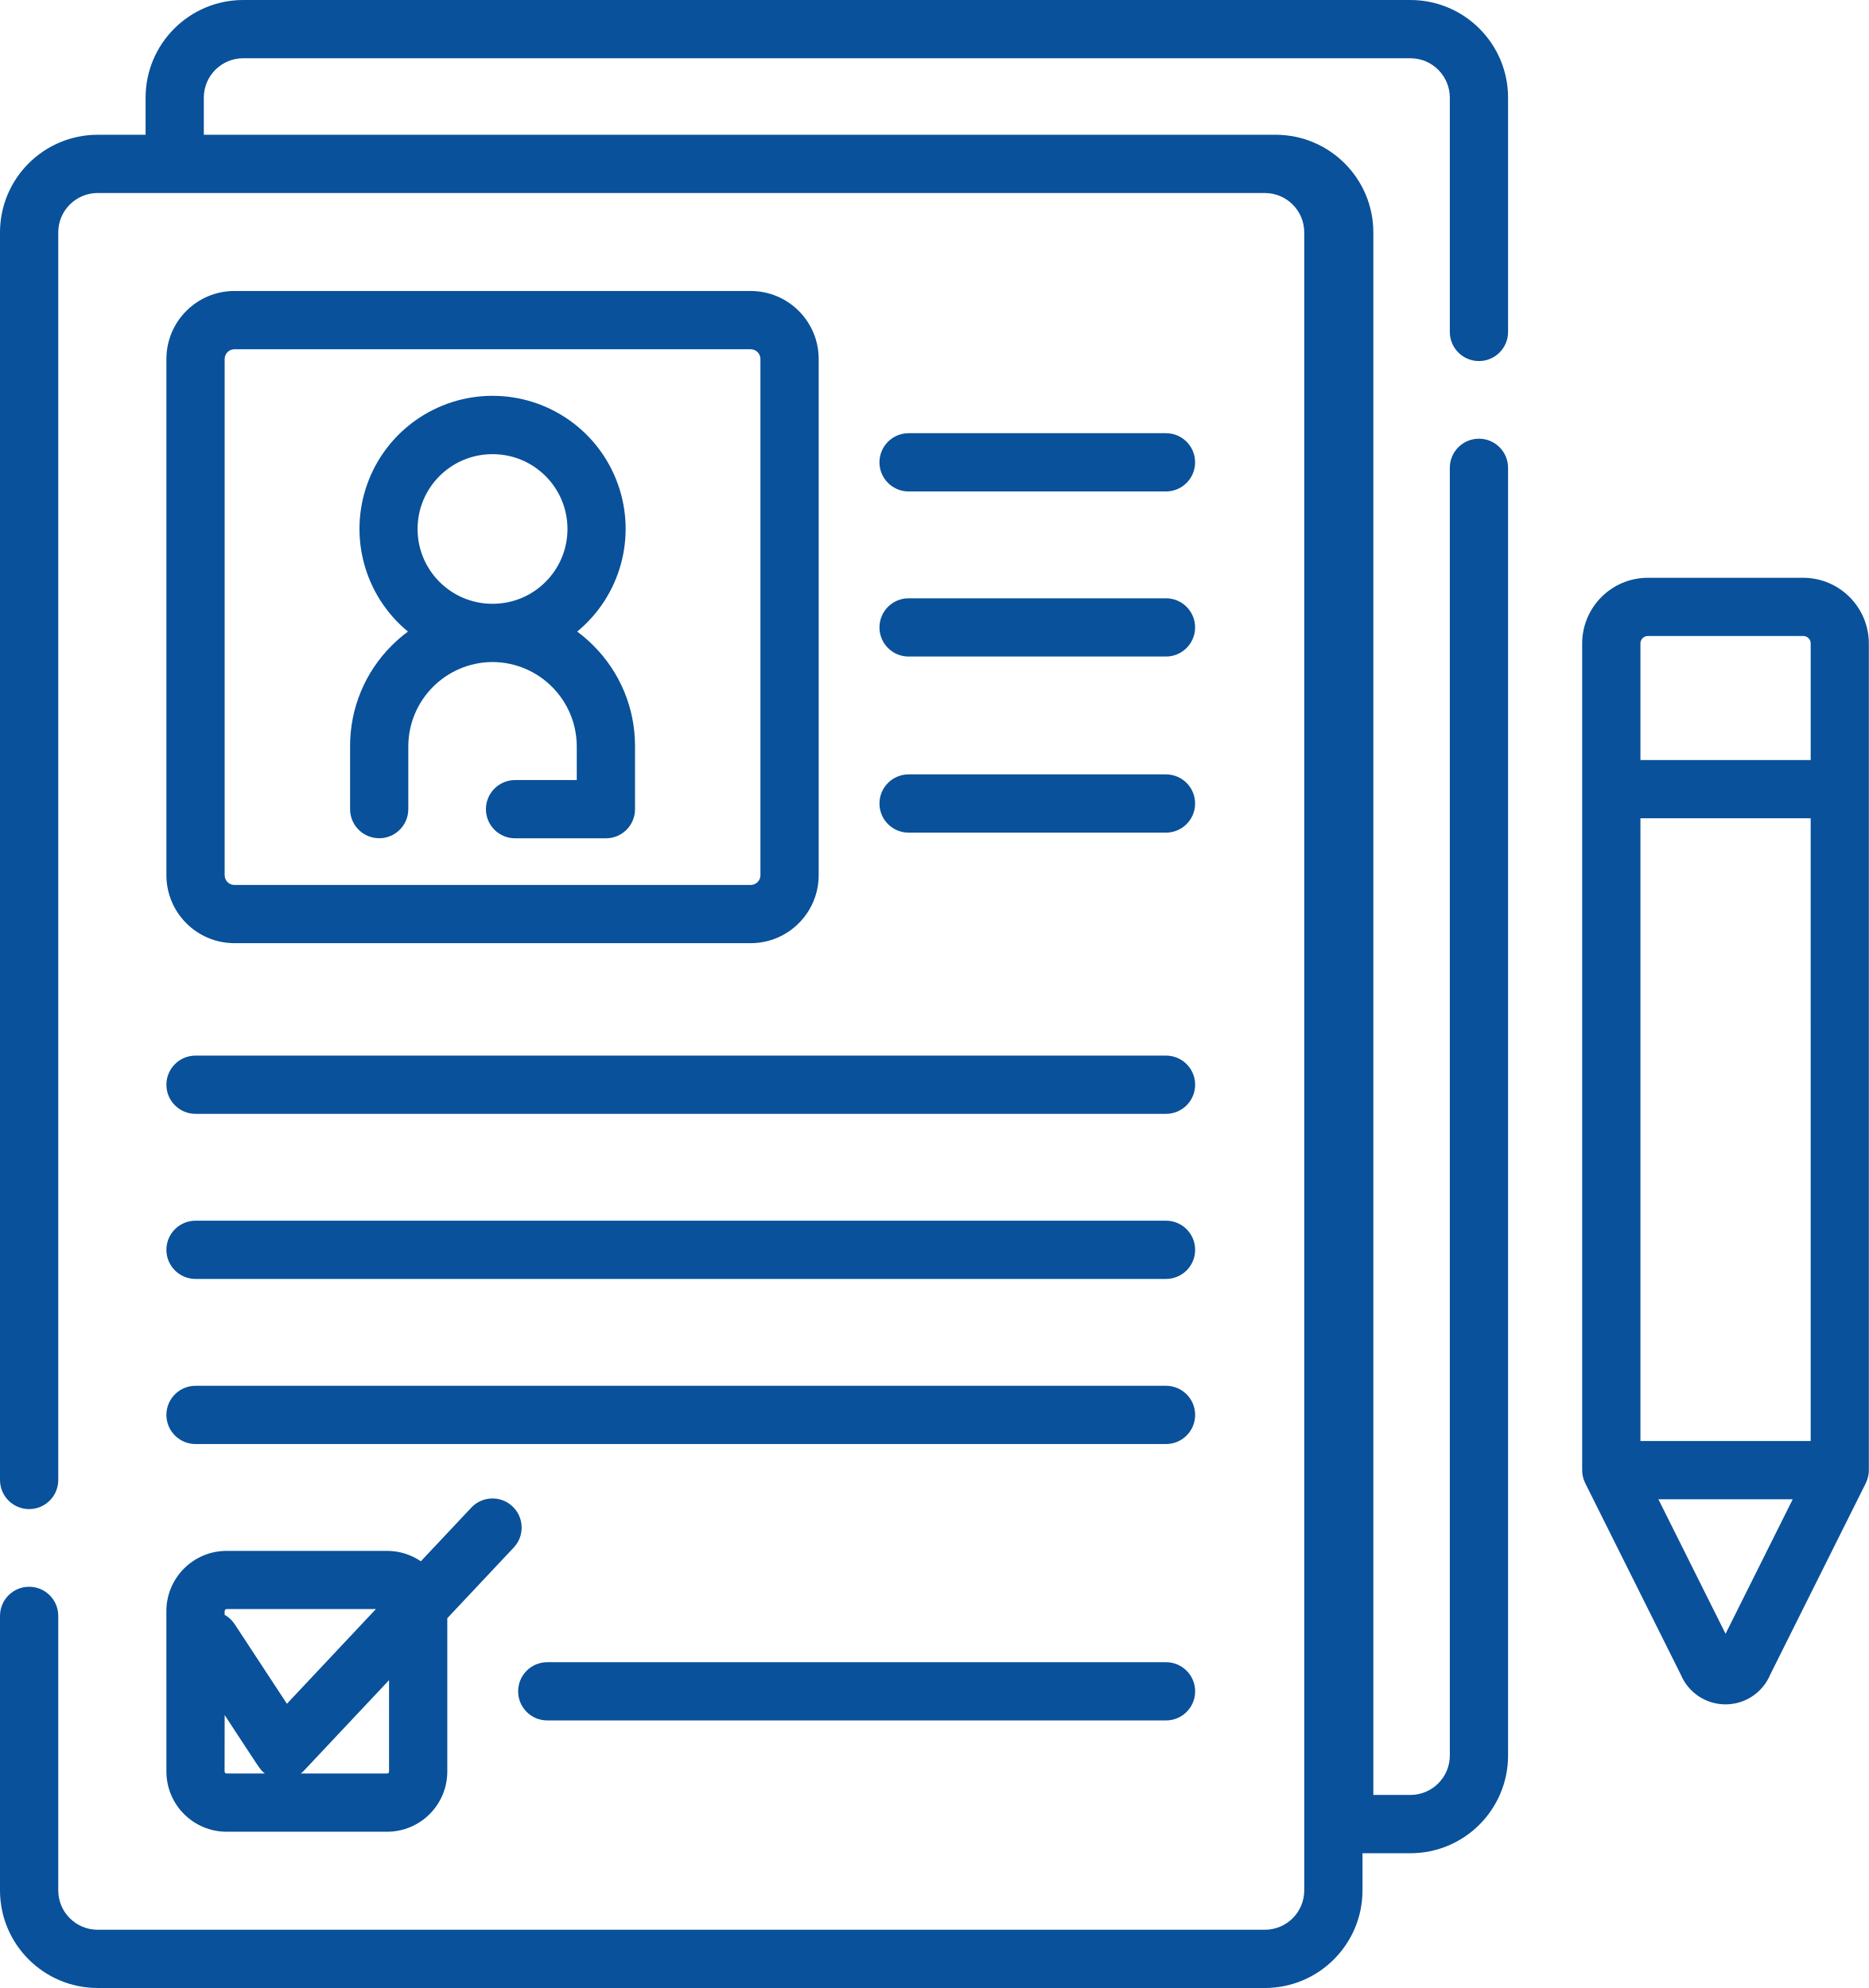
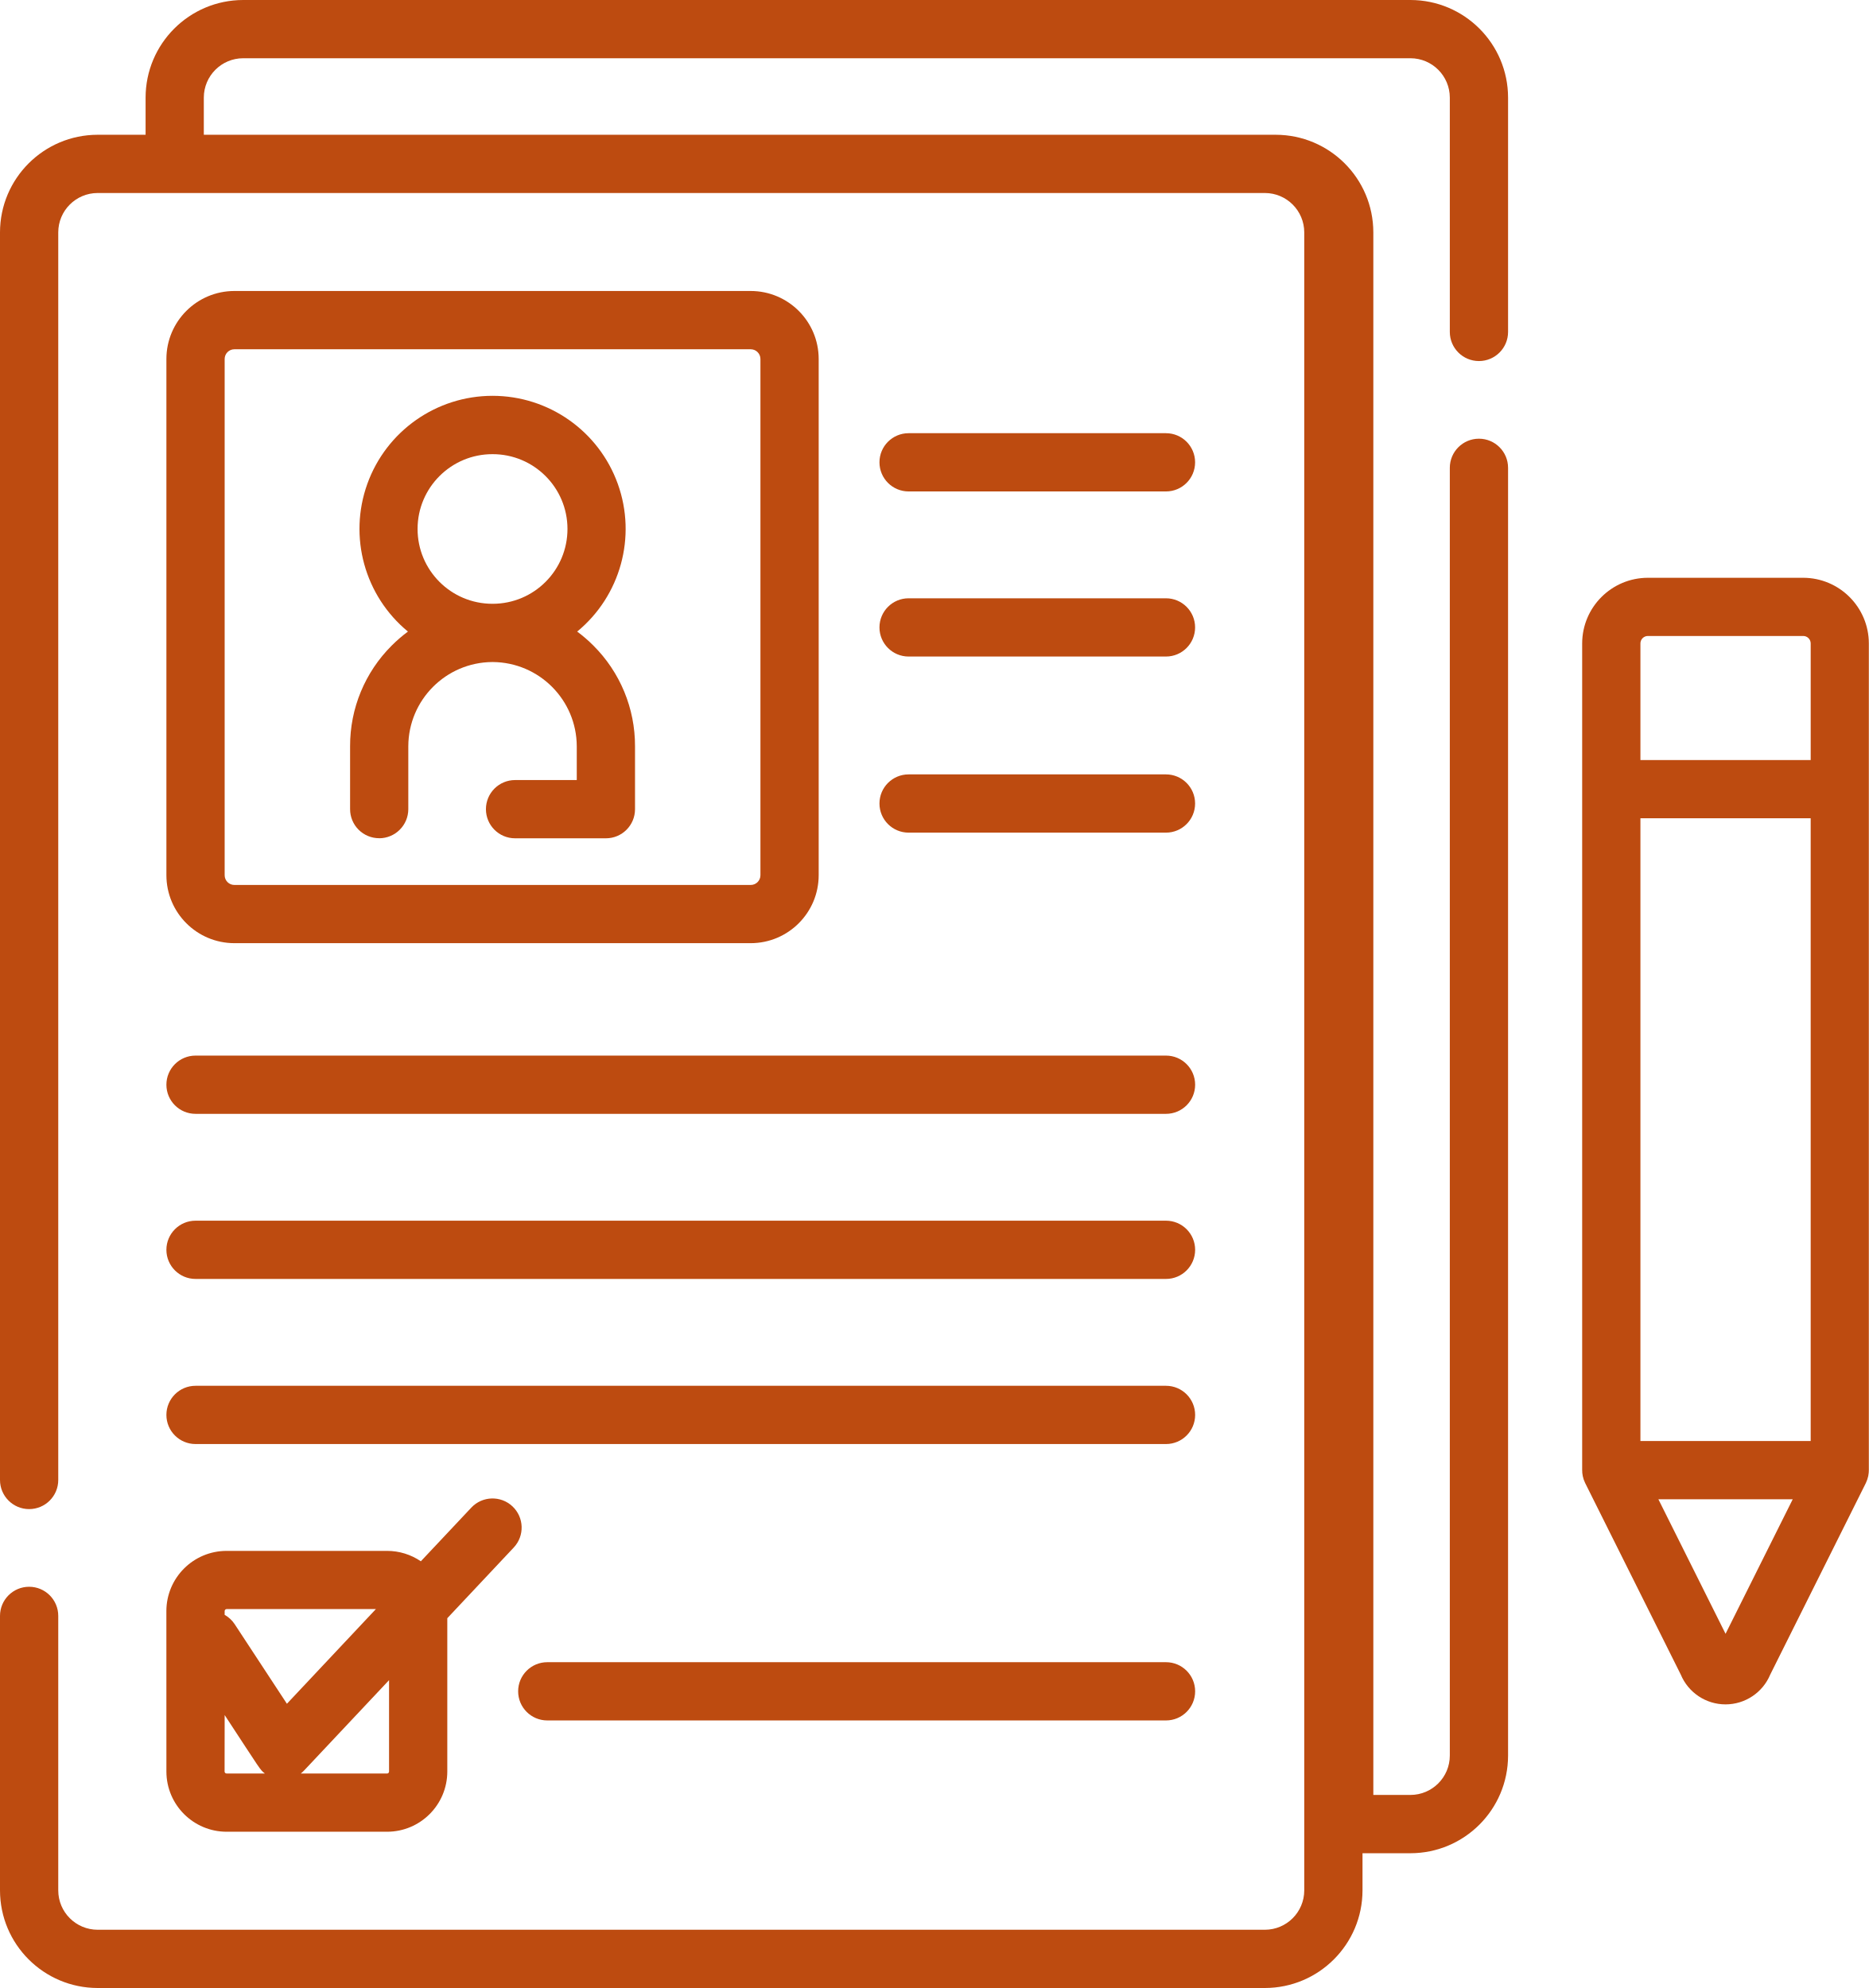
<svg xmlns="http://www.w3.org/2000/svg" width="188.933" height="201" viewBox="0 0 188.933 201">
  <g id="registration" transform="translate(-15.368 0)">
-     <path id="Tracé_15925" data-name="Tracé 15925" d="M157.955,0h-118a9.88,9.88,0,0,0-9.869,9.869v3.757H25.237a9.88,9.88,0,0,0-9.869,9.869V149.636a2.944,2.944,0,0,0,5.889,0V23.495a3.985,3.985,0,0,1,3.98-3.98h118a3.985,3.985,0,0,1,3.98,3.98V191.131a3.985,3.985,0,0,1-3.98,3.98h-118a3.985,3.985,0,0,1-3.98-3.98V163.377a2.944,2.944,0,0,0-5.889,0v27.754A9.88,9.88,0,0,0,25.237,201h118a9.88,9.88,0,0,0,9.869-9.869v-3.757h4.846a9.88,9.88,0,0,0,9.869-9.869V47.3a2.944,2.944,0,1,0-5.889,0V177.5a3.985,3.985,0,0,1-3.98,3.98H154.2V23.495a9.88,9.88,0,0,0-9.869-9.869H35.972V9.869a3.985,3.985,0,0,1,3.98-3.98h118a3.985,3.985,0,0,1,3.98,3.98V33.561a2.944,2.944,0,0,0,5.889,0V9.869A9.88,9.88,0,0,0,157.955,0Z" fill="#09519a" />
-     <path id="Tracé_15926" data-name="Tracé 15926" d="M445.138,148.8H429.429a6.648,6.648,0,0,0-6.64,6.64v83.581c0,.057.005.112.009.168,0,.031,0,.061,0,.092a2.943,2.943,0,0,0,.143.679c.008.023.017.046.025.068q.05.135.111.265c.007.014.011.029.018.042l9.661,19.356a4.9,4.9,0,0,0,9.046,0l9.661-19.357c.009-.017.014-.035.022-.052.038-.08.072-.161.1-.245.011-.029.022-.057.031-.085a2.911,2.911,0,0,0,.086-.31c0-.007,0-.014.006-.022a2.9,2.9,0,0,0,.048-.335c0-.038,0-.077.006-.115s.007-.1.007-.151V155.436A6.648,6.648,0,0,0,445.138,148.8Zm-7.854,106.769-6.79-13.6h13.58Zm8.606-19.492H428.678V173.111h17.211Zm0-68.851H428.678V155.436a.753.753,0,0,1,.752-.752h15.708a.753.753,0,0,1,.752.752v11.786Z" transform="translate(-247.477 -90.382)" fill="#09519a" />
-     <path id="Tracé_15927" data-name="Tracé 15927" d="M58.218,413.534a6.092,6.092,0,0,0,6.085,6.085H80.529a6.092,6.092,0,0,0,6.085-6.085V398.029l6.717-7.146a2.944,2.944,0,0,0-4.291-4.033l-5.1,5.424a6.048,6.048,0,0,0-3.413-1.051H64.3a6.092,6.092,0,0,0-6.085,6.085Zm22.508-9.241v9.241a.2.2,0,0,1-.2.2H71.8a2.943,2.943,0,0,0,.33-.3Zm-16.619-6.986a.2.2,0,0,1,.2-.2H79.395L70.4,406.679l-5.277-8.041a2.929,2.929,0,0,0-1.017-.949v-.382Zm0,10.514c3.728,5.681,3.549,5.5,4.064,5.909H64.3a.2.2,0,0,1-.2-.2Z" transform="translate(-26.028 -234.418)" fill="#09519a" />
-     <path id="Tracé_15928" data-name="Tracé 15928" d="M214.287,428.091h-62.55a2.944,2.944,0,1,0,0,5.889h62.55a2.944,2.944,0,1,0,0-5.889Z" transform="translate(-81.045 -260.032)" fill="#09519a" />
-     <path id="Tracé_15929" data-name="Tracé 15929" d="M65.088,140.888h52.2a6.878,6.878,0,0,0,6.87-6.87v-52.2a6.878,6.878,0,0,0-6.87-6.87h-52.2a6.878,6.878,0,0,0-6.87,6.87v52.2A6.878,6.878,0,0,0,65.088,140.888Zm-.981-59.067a.983.983,0,0,1,.981-.981h52.2a.983.983,0,0,1,.981.981v52.2a.983.983,0,0,1-.981.981h-52.2a.983.983,0,0,1-.981-.981Z" transform="translate(-26.028 -45.527)" fill="#09519a" />
-     <path id="Tracé_15930" data-name="Tracé 15930" d="M108.45,146.691a2.948,2.948,0,0,0,2.948-2.94v-6.36a8.548,8.548,0,0,1,8.478-8.518h.073a8.548,8.548,0,0,1,8.479,8.518v3.415h-6.238a2.944,2.944,0,1,0,0,5.889s.008,0,.008,0h9.175a2.941,2.941,0,0,0,2.944-2.94V137.39A14.308,14.308,0,0,0,130.1,127.2a14.574,14.574,0,0,0-1.63-1.407,13.453,13.453,0,1,0-17.109,0,14.593,14.593,0,0,0-1.632,1.407,14.306,14.306,0,0,0-4.216,10.187v6.359a2.935,2.935,0,0,0,2.94,2.94Zm11.462-38.835a7.564,7.564,0,0,1,.026,15.128h-.051a7.564,7.564,0,0,1,.025-15.128Z" transform="translate(-54.754 -61.937)" fill="#09519a" />
-     <path id="Tracé_15931" data-name="Tracé 15931" d="M244.781,117.456H270.8a2.944,2.944,0,0,0,0-5.889H244.781a2.944,2.944,0,0,0,0,5.889Z" transform="translate(-137.562 -67.768)" fill="#09519a" />
-     <path id="Tracé_15932" data-name="Tracé 15932" d="M244.781,159.977H270.8a2.944,2.944,0,1,0,0-5.889H244.781a2.944,2.944,0,1,0,0,5.889Z" transform="translate(-137.562 -93.597)" fill="#09519a" />
-     <path id="Tracé_15933" data-name="Tracé 15933" d="M244.781,205.33H270.8a2.944,2.944,0,0,0,0-5.889H244.781a2.944,2.944,0,1,0,0,5.889Z" transform="translate(-137.562 -121.145)" fill="#09519a" />
-     <path id="Tracé_15934" data-name="Tracé 15934" d="M61.162,277.754H159.27a2.944,2.944,0,1,0,0-5.889H61.162a2.944,2.944,0,1,0,0,5.889Z" transform="translate(-26.028 -165.137)" fill="#09519a" />
-     <path id="Tracé_15935" data-name="Tracé 15935" d="M61.162,320.274H159.27a2.944,2.944,0,0,0,0-5.889H61.162a2.944,2.944,0,1,0,0,5.889Z" transform="translate(-26.028 -190.965)" fill="#09519a" />
-     <path id="Tracé_15936" data-name="Tracé 15936" d="M61.162,362.794H159.27a2.944,2.944,0,0,0,0-5.889H61.162a2.944,2.944,0,0,0,0,5.889Z" transform="translate(-26.028 -216.792)" fill="#09519a" />
+     <path id="Tracé_15925" data-name="Tracé 15925" d="M157.955,0h-118a9.88,9.88,0,0,0-9.869,9.869v3.757H25.237a9.88,9.88,0,0,0-9.869,9.869V149.636a2.944,2.944,0,0,0,5.889,0V23.495a3.985,3.985,0,0,1,3.98-3.98h118a3.985,3.985,0,0,1,3.98,3.98V191.131a3.985,3.985,0,0,1-3.98,3.98h-118a3.985,3.985,0,0,1-3.98-3.98V163.377a2.944,2.944,0,0,0-5.889,0v27.754A9.88,9.88,0,0,0,25.237,201h118a9.88,9.88,0,0,0,9.869-9.869v-3.757h4.846a9.88,9.88,0,0,0,9.869-9.869V47.3a2.944,2.944,0,1,0-5.889,0V177.5a3.985,3.985,0,0,1-3.98,3.98H154.2V23.495a9.88,9.88,0,0,0-9.869-9.869H35.972V9.869a3.985,3.985,0,0,1,3.98-3.98h118a3.985,3.985,0,0,1,3.98,3.98V33.561a2.944,2.944,0,0,0,5.889,0V9.869A9.88,9.88,0,0,0,157.955,0Z" fill="#BD4B10" />
+     <path id="Tracé_15926" data-name="Tracé 15926" d="M445.138,148.8H429.429a6.648,6.648,0,0,0-6.64,6.64v83.581c0,.057.005.112.009.168,0,.031,0,.061,0,.092a2.943,2.943,0,0,0,.143.679c.008.023.017.046.025.068q.05.135.111.265c.007.014.011.029.018.042l9.661,19.356a4.9,4.9,0,0,0,9.046,0l9.661-19.357c.009-.017.014-.035.022-.052.038-.08.072-.161.1-.245.011-.029.022-.057.031-.085a2.911,2.911,0,0,0,.086-.31c0-.007,0-.014.006-.022a2.9,2.9,0,0,0,.048-.335c0-.038,0-.077.006-.115s.007-.1.007-.151V155.436A6.648,6.648,0,0,0,445.138,148.8Zm-7.854,106.769-6.79-13.6h13.58Zm8.606-19.492H428.678V173.111h17.211Zm0-68.851H428.678V155.436a.753.753,0,0,1,.752-.752h15.708a.753.753,0,0,1,.752.752v11.786Z" transform="translate(-247.477 -90.382)" fill="#BD4B10" />
+     <path id="Tracé_15927" data-name="Tracé 15927" d="M58.218,413.534a6.092,6.092,0,0,0,6.085,6.085H80.529a6.092,6.092,0,0,0,6.085-6.085V398.029l6.717-7.146a2.944,2.944,0,0,0-4.291-4.033l-5.1,5.424a6.048,6.048,0,0,0-3.413-1.051H64.3a6.092,6.092,0,0,0-6.085,6.085Zm22.508-9.241v9.241a.2.2,0,0,1-.2.2H71.8a2.943,2.943,0,0,0,.33-.3Zm-16.619-6.986a.2.2,0,0,1,.2-.2H79.395L70.4,406.679l-5.277-8.041a2.929,2.929,0,0,0-1.017-.949v-.382Zm0,10.514c3.728,5.681,3.549,5.5,4.064,5.909H64.3a.2.2,0,0,1-.2-.2Z" transform="translate(-26.028 -234.418)" fill="#BD4B10" />
+     <path id="Tracé_15928" data-name="Tracé 15928" d="M214.287,428.091h-62.55a2.944,2.944,0,1,0,0,5.889h62.55a2.944,2.944,0,1,0,0-5.889Z" transform="translate(-81.045 -260.032)" fill="#BD4B10" />
+     <path id="Tracé_15929" data-name="Tracé 15929" d="M65.088,140.888h52.2a6.878,6.878,0,0,0,6.87-6.87v-52.2a6.878,6.878,0,0,0-6.87-6.87h-52.2a6.878,6.878,0,0,0-6.87,6.87v52.2A6.878,6.878,0,0,0,65.088,140.888Zm-.981-59.067a.983.983,0,0,1,.981-.981h52.2a.983.983,0,0,1,.981.981v52.2a.983.983,0,0,1-.981.981h-52.2a.983.983,0,0,1-.981-.981Z" transform="translate(-26.028 -45.527)" fill="#BD4B10" />
+     <path id="Tracé_15930" data-name="Tracé 15930" d="M108.45,146.691a2.948,2.948,0,0,0,2.948-2.94v-6.36a8.548,8.548,0,0,1,8.478-8.518h.073a8.548,8.548,0,0,1,8.479,8.518v3.415h-6.238a2.944,2.944,0,1,0,0,5.889s.008,0,.008,0h9.175a2.941,2.941,0,0,0,2.944-2.94V137.39A14.308,14.308,0,0,0,130.1,127.2a14.574,14.574,0,0,0-1.63-1.407,13.453,13.453,0,1,0-17.109,0,14.593,14.593,0,0,0-1.632,1.407,14.306,14.306,0,0,0-4.216,10.187v6.359a2.935,2.935,0,0,0,2.94,2.94Zm11.462-38.835a7.564,7.564,0,0,1,.026,15.128h-.051a7.564,7.564,0,0,1,.025-15.128Z" transform="translate(-54.754 -61.937)" fill="#BD4B10" />
+     <path id="Tracé_15931" data-name="Tracé 15931" d="M244.781,117.456H270.8a2.944,2.944,0,0,0,0-5.889H244.781a2.944,2.944,0,0,0,0,5.889Z" transform="translate(-137.562 -67.768)" fill="#BD4B10" />
+     <path id="Tracé_15932" data-name="Tracé 15932" d="M244.781,159.977H270.8a2.944,2.944,0,1,0,0-5.889H244.781a2.944,2.944,0,1,0,0,5.889Z" transform="translate(-137.562 -93.597)" fill="#BD4B10" />
+     <path id="Tracé_15933" data-name="Tracé 15933" d="M244.781,205.33H270.8a2.944,2.944,0,0,0,0-5.889H244.781a2.944,2.944,0,1,0,0,5.889Z" transform="translate(-137.562 -121.145)" fill="#BD4B10" />
+     <path id="Tracé_15934" data-name="Tracé 15934" d="M61.162,277.754H159.27a2.944,2.944,0,1,0,0-5.889H61.162a2.944,2.944,0,1,0,0,5.889Z" transform="translate(-26.028 -165.137)" fill="#BD4B10" />
+     <path id="Tracé_15935" data-name="Tracé 15935" d="M61.162,320.274H159.27a2.944,2.944,0,0,0,0-5.889H61.162a2.944,2.944,0,1,0,0,5.889Z" transform="translate(-26.028 -190.965)" fill="#BD4B10" />
+     <path id="Tracé_15936" data-name="Tracé 15936" d="M61.162,362.794H159.27a2.944,2.944,0,0,0,0-5.889H61.162a2.944,2.944,0,0,0,0,5.889Z" transform="translate(-26.028 -216.792)" fill="#BD4B10" />
  </g>
</svg>
